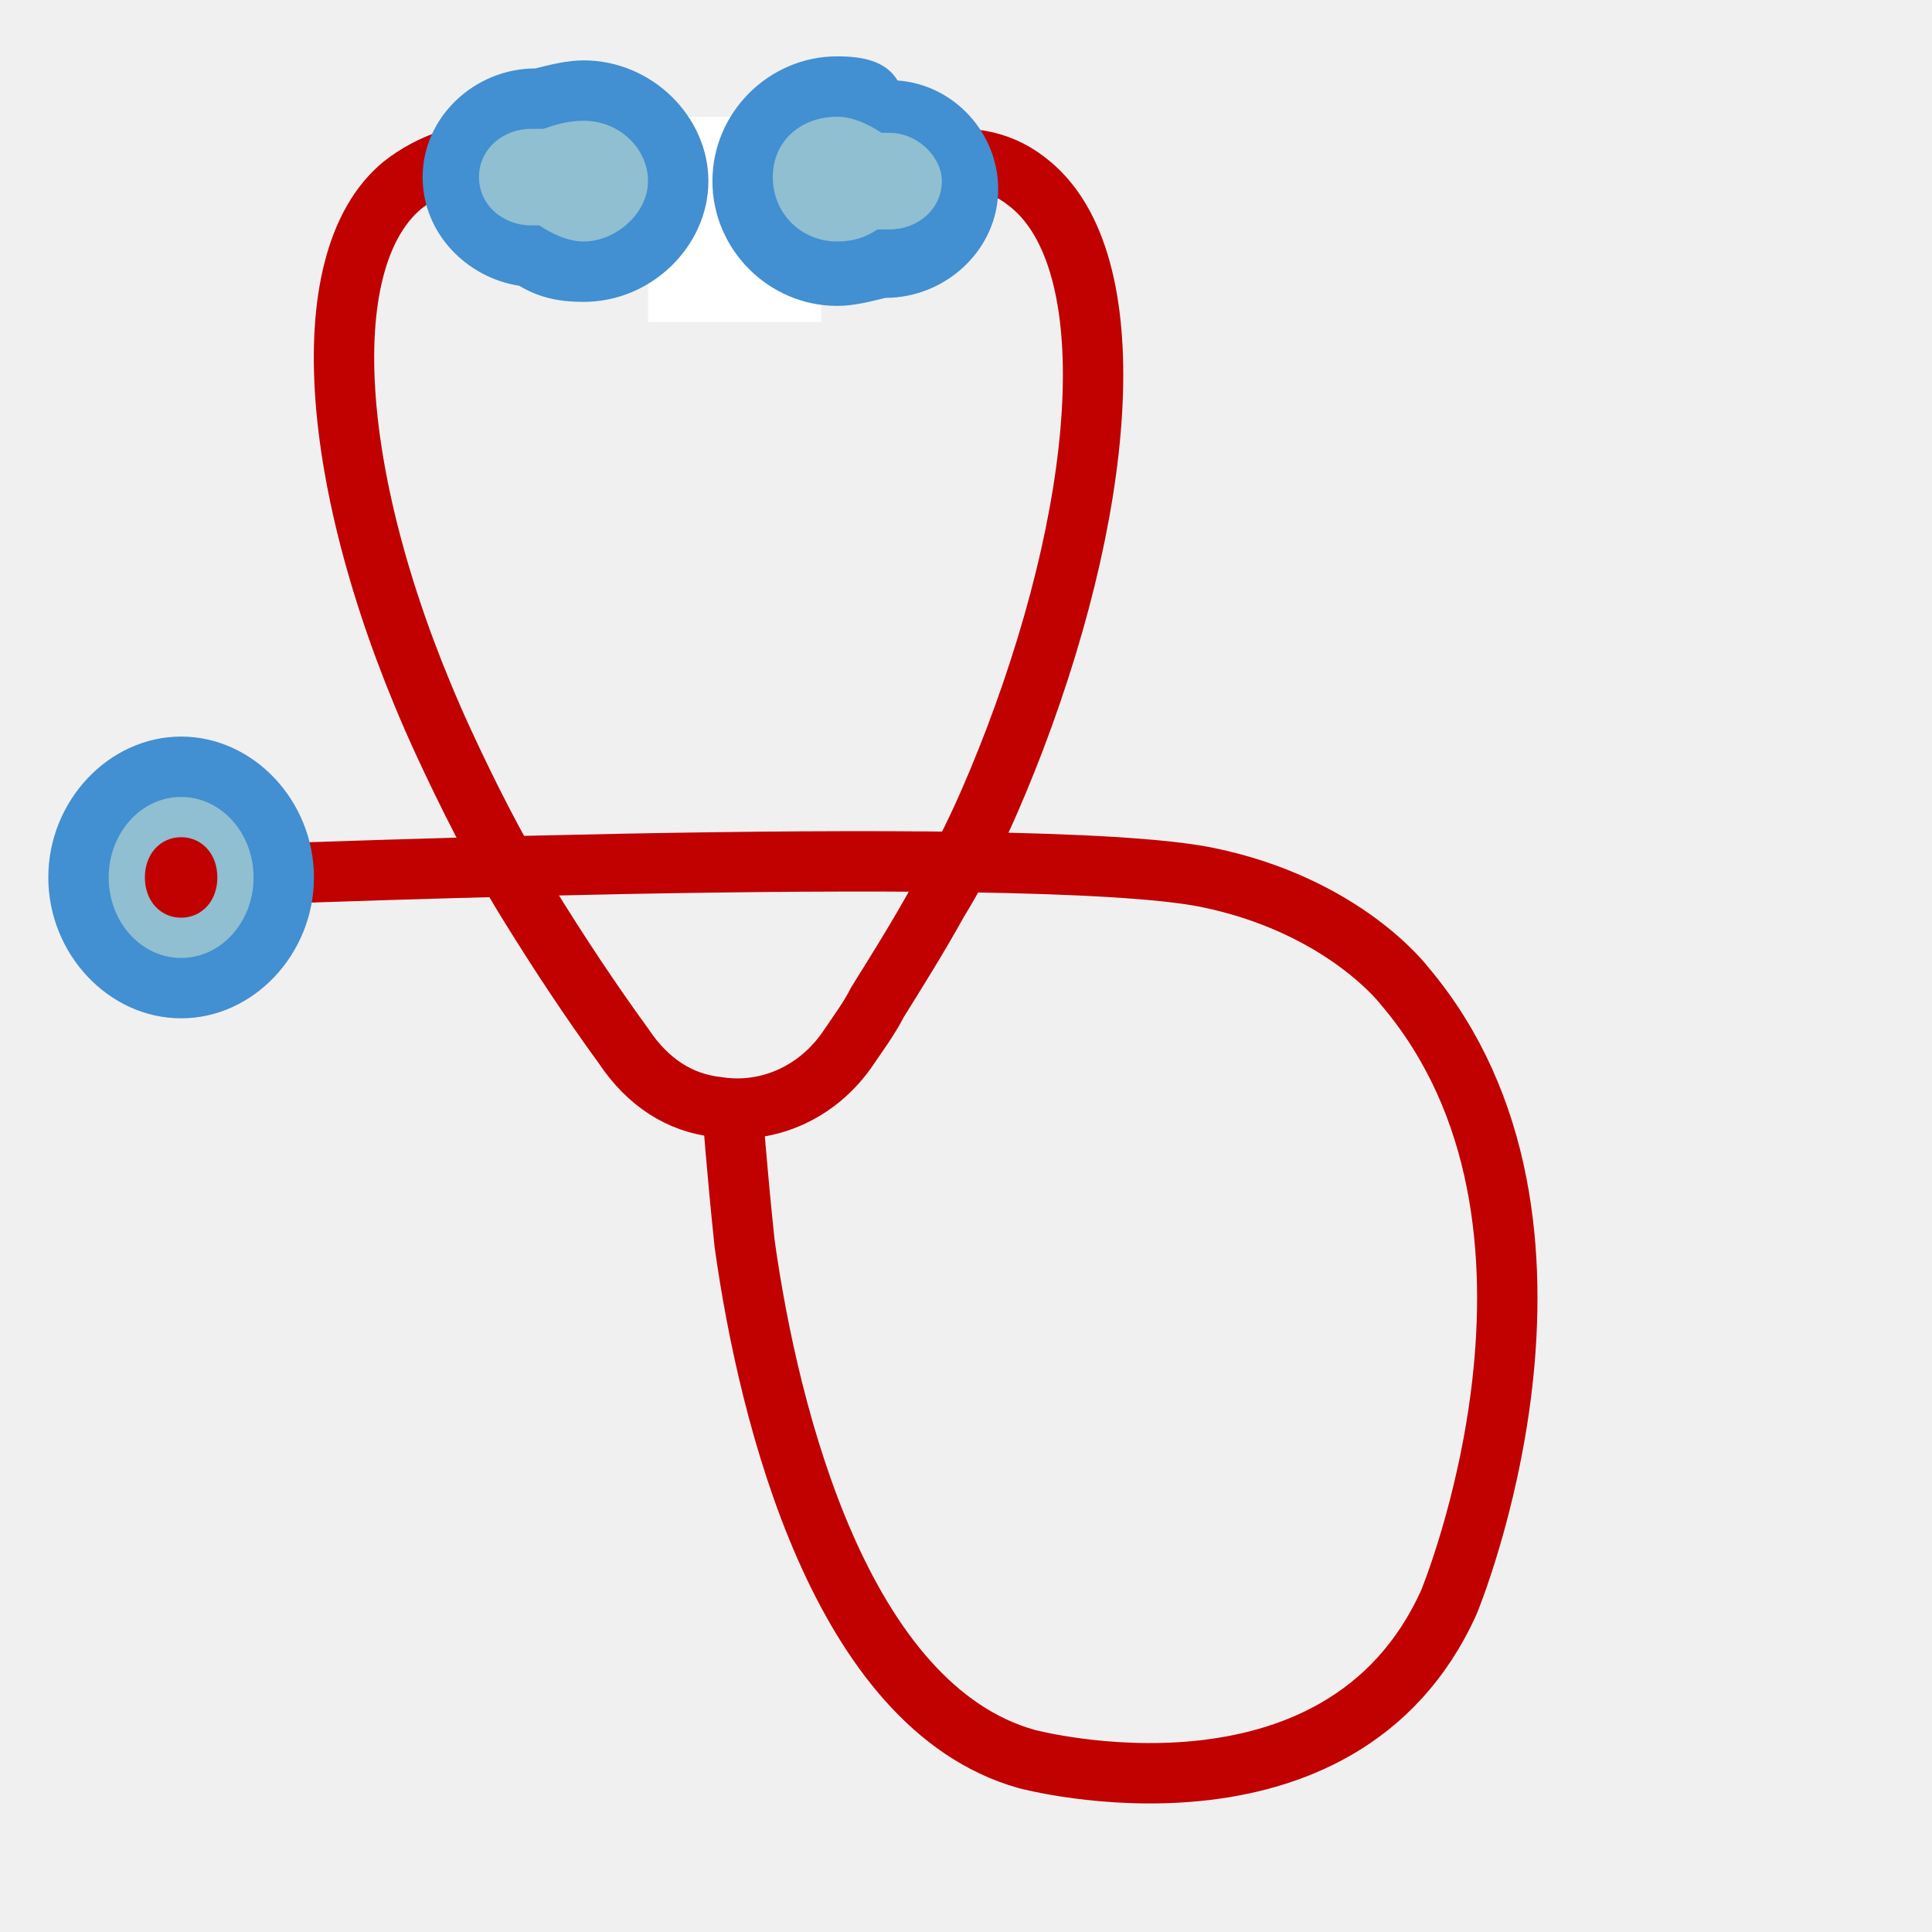
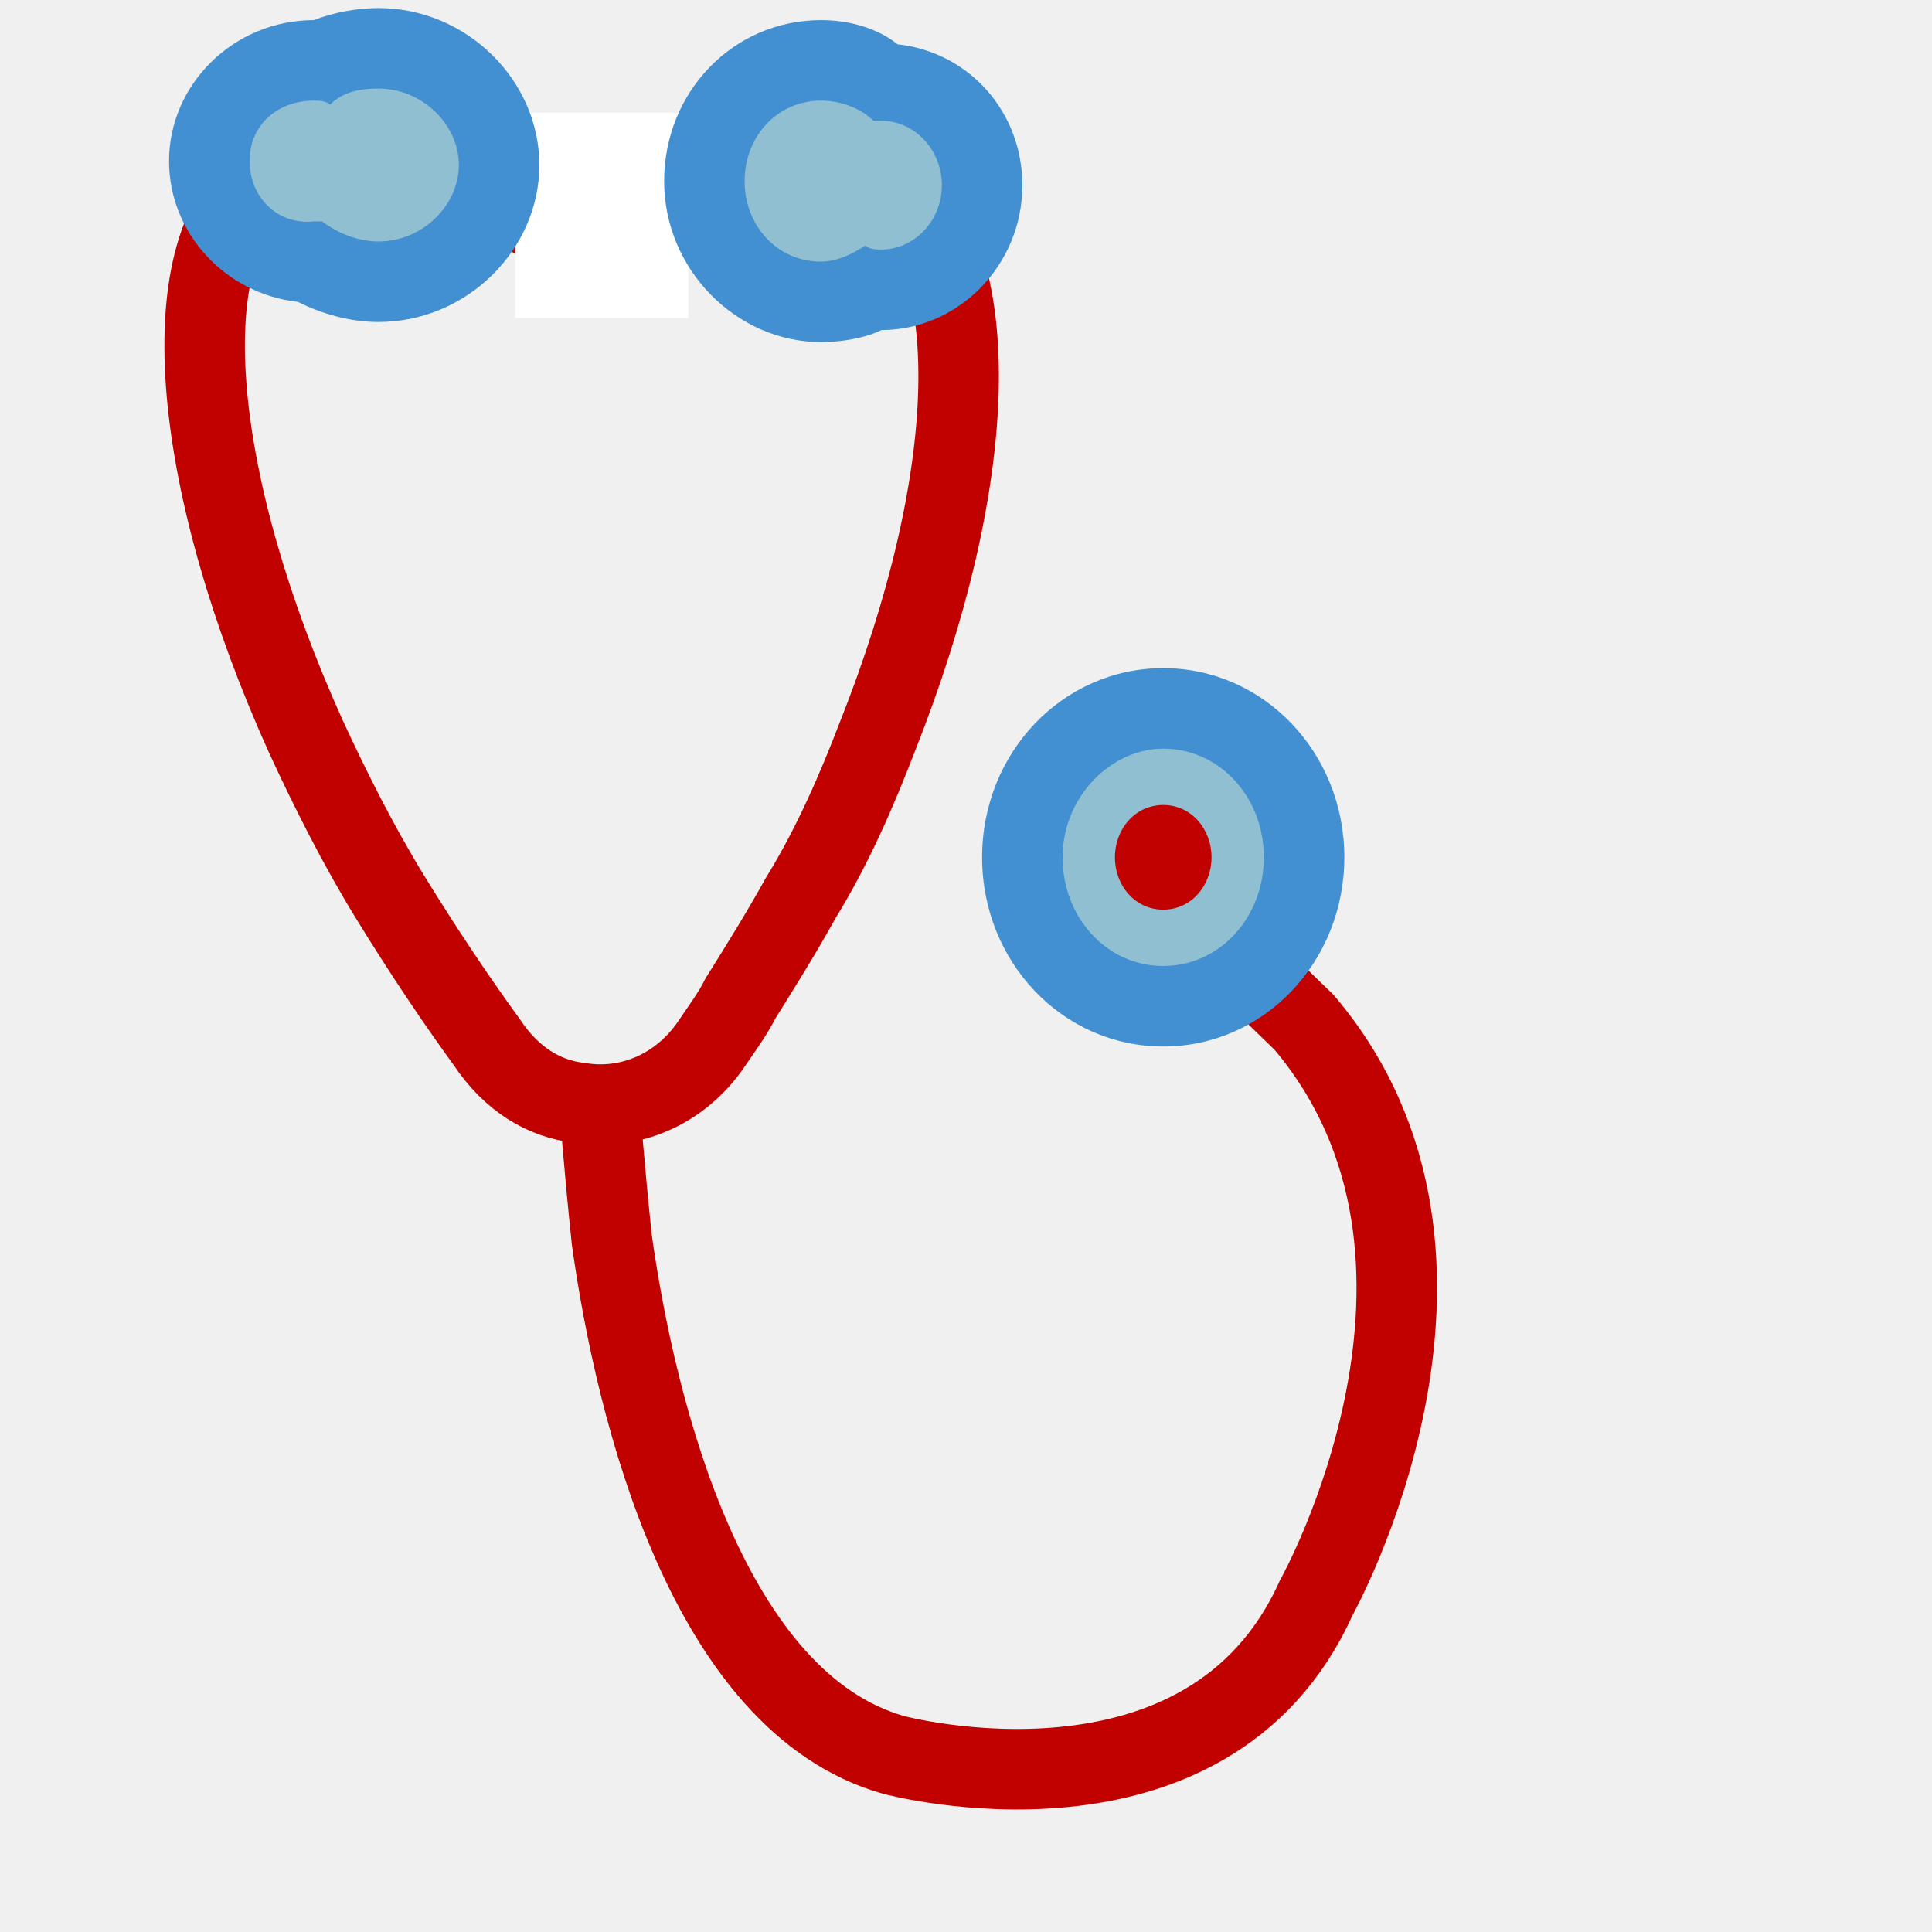
<svg xmlns="http://www.w3.org/2000/svg" version="1.1" id="Your_Icons" x="0px" y="0px" viewBox="0 0 48 48" style="enable-background:new 0 0 48 48;" xml:space="preserve">
  <style type="text/css">
- 	.st0{fill:none;stroke:#C10000;stroke-width:1.5;stroke-miterlimit:10;}
+ 	.st0{fill:none;stroke:#C10000;stroke-width:2;stroke-miterlimit:10;}
	.st1{fill:#FFFFFF;}
	.st2{fill:#8FBFD1;}
	.st3{fill:#428FD1;}
	.st4{fill:#FF0000;}
	.st5{fill:#C10000;}
	.st6{fill:none;}
- 	.st7{fill:none;stroke:#000000;stroke-width:8;stroke-miterlimit:10;}
+ 	.st7{fill:none;stroke:#000000;stroke-width:2;stroke-miterlimit:10;}
</style>
+   <path class="st0" d="M21.8,18.3c-0.5,1.3-1.1,2.7-1.9,4c-0.5,0.9-1,1.7-1.5,2.5c-0.2,0.4-0.5,0.8-0.7,1.1c-0.8,1.2-2.1,1.7-3.3,1.5  c-0.9-0.1-1.7-0.6-2.3-1.5c-0.8-1.1-1.6-2.3-2.4-3.6c-0.8-1.3-1.5-2.7-2.1-4c-2.8-6.2-3.4-12-1.1-13.8c1.4-1.1,3.7-1.3,6,0.4  c1.2,0.9,2.6,1.6,3.7,0.7c2.3-1.8,4.4-2.3,5.8-1.2C24.6,6.3,24.3,12,21.8,18.3z" />
+   <rect x="12.8" y="2.8" class="st1" width="4.3" height="5.1" />
  <g>
-     <path class="st0" d="M25.2,18.4c-0.5,1.3-1.1,2.7-1.9,4c-0.5,0.9-1,1.7-1.5,2.5c-0.2,0.4-0.5,0.8-0.7,1.1c-0.8,1.2-2.1,1.7-3.3,1.5   c-0.9-0.1-1.7-0.6-2.3-1.5c-0.8-1.1-1.6-2.3-2.4-3.6c-0.8-1.3-1.5-2.7-2.1-4C8.2,12.3,7.7,6.5,10,4.6c1.4-1.1,3.7-1.3,6,0.4   c1.2,0.9,2.6,1.6,3.7,0.7C22,4,24.1,3.4,25.5,4.5C27.9,6.3,27.6,12.1,25.2,18.4z" />
-     <rect x="16.1" y="2.9" class="st1" width="4.3" height="5.1" />
+     <path class="st2" d="M20.4,7.4c-1.6,0-2.9-1.3-2.9-3c0-1.6,1.3-3,2.9-3c0.6,0,1.2,0.2,1.7,0.5c1.3,0.1,2.4,1.2,2.4,2.6   c0,1.4-1.1,2.6-2.5,2.6c-0.1,0-0.1,0-0.2,0C21.3,7.3,20.9,7.4,20.4,7.4z" />
    <g>
-       <path class="st2" d="M20.8,6.8c-1.3,0-2.4-1-2.4-2.3s1.1-2.3,2.4-2.3c0.5,0,1,0.1,1.4,0.4c1.1,0,2,0.9,2,2c0,1.1-0.9,2-2,2    c-0.1,0-0.1,0-0.2,0C21.6,6.7,21.2,6.8,20.8,6.8z" />
+       <path class="st3" d="M20.4,2.5c0.5,0,1,0.2,1.3,0.5c0.1,0,0.1,0,0.2,0c0.8,0,1.5,0.7,1.5,1.6c0,0.9-0.7,1.6-1.5,1.6    c-0.1,0-0.3,0-0.4-0.1c-0.3,0.2-0.7,0.4-1.1,0.4c-1.1,0-1.9-0.9-1.9-2S19.3,2.5,20.4,2.5 M20.4,0.5c-2.2,0-3.9,1.8-3.9,4    c0,2.2,1.8,4,3.9,4c0.5,0,1.1-0.1,1.5-0.3c0,0,0,0,0,0c1.9,0,3.5-1.6,3.5-3.6c0-1.8-1.3-3.3-3.1-3.5C21.8,0.7,21.1,0.5,20.4,0.5    L20.4,0.5z" />
+     </g>
+   </g>
+   <g>
+     <g>
+       <path class="st2" d="M9.4,7.1c-0.6,0-1.2-0.2-1.7-0.5C6.3,6.5,5.2,5.4,5.2,4c0-1.4,1.2-2.5,2.6-2.5c0.1,0,0.2,0,0.2,0    c0.4-0.2,0.9-0.3,1.4-0.3c1.7,0,3,1.3,3,2.9C12.4,5.7,11,7.1,9.4,7.1z" />
+       <path class="st3" d="M9.4,2.2c1.1,0,2,0.9,2,1.9s-0.9,1.9-2,1.9c-0.5,0-1-0.2-1.4-0.5c-0.1,0-0.1,0-0.2,0C6.9,5.6,6.2,4.9,6.2,4    s0.7-1.5,1.6-1.5c0.1,0,0.3,0,0.4,0.1C8.5,2.3,8.9,2.2,9.4,2.2 M9.4,0.2c-0.5,0-1.1,0.1-1.6,0.3c0,0,0,0,0,0c-2,0-3.6,1.6-3.6,3.5    c0,1.8,1.4,3.3,3.2,3.5c0.6,0.3,1.3,0.5,2,0.5c2.2,0,4-1.8,4-3.9S11.6,0.2,9.4,0.2L9.4,0.2z" />
+     </g>
+   </g>
+   <path class="st0" d="M14.9,27.5c0,0,0.1,1.4,0.3,3.3c0.6,4.3,2.4,11.5,7,12.8c0,0,7.8,2.1,10.5-3.9c0,0,4.7-8.4-0.3-14.3l-6.7-6.5" />
+   <g>
+     <g>
+       <path class="st2" d="M28.9,25c-1.9,0-3.5-1.7-3.5-3.7s1.6-3.7,3.5-3.7s3.5,1.7,3.5,3.7S30.8,25,28.9,25z" />
      <g>
-         <path class="st3" d="M20.8,2.9c0.4,0,0.8,0.2,1.1,0.4c0.1,0,0.1,0,0.2,0c0.7,0,1.3,0.6,1.3,1.2c0,0.7-0.6,1.2-1.3,1.2     c-0.1,0-0.2,0-0.3,0C21.5,5.9,21.2,6,20.8,6c-0.9,0-1.6-0.7-1.6-1.6S19.9,2.9,20.8,2.9 M20.8,1.4c-1.7,0-3.1,1.4-3.1,3.1     s1.4,3.1,3.1,3.1c0.4,0,0.8-0.1,1.2-0.2c0,0,0,0,0,0c1.5,0,2.8-1.2,2.8-2.7c0-1.4-1.1-2.6-2.5-2.7C22,1.5,21.4,1.4,20.8,1.4     L20.8,1.4z" />
+         <path class="st3" d="M28.9,18.6c1.4,0,2.5,1.2,2.5,2.7S30.3,24,28.9,24s-2.5-1.2-2.5-2.7S27.6,18.6,28.9,18.6 M28.9,16.6     c-2.5,0-4.5,2.1-4.5,4.7s2,4.7,4.5,4.7s4.5-2.1,4.5-4.7S31.4,16.6,28.9,16.6L28.9,16.6z" />
      </g>
    </g>
    <g>
-       <path class="st2" d="M14.5,6.8c-0.5,0-0.9-0.1-1.3-0.4c-1.1,0-1.9-0.9-1.9-2c0-1.1,0.9-2,2-2c0.1,0,0.1,0,0.2,0    c0.3-0.2,0.7-0.2,1.1-0.2c1.3,0,2.3,1,2.3,2.3S15.8,6.8,14.5,6.8z" />
-       <path class="st3" d="M14.5,3c0.9,0,1.6,0.7,1.6,1.5S15.3,6,14.5,6c-0.4,0-0.8-0.2-1.1-0.4c-0.1,0-0.1,0-0.2,0    c-0.7,0-1.3-0.5-1.3-1.2c0-0.7,0.6-1.2,1.3-1.2c0.1,0,0.2,0,0.3,0C13.8,3.1,14.1,3,14.5,3 M14.5,1.5c-0.4,0-0.8,0.1-1.2,0.2    c0,0,0,0,0,0c-1.5,0-2.8,1.2-2.8,2.7c0,1.4,1.1,2.5,2.4,2.7c0.5,0.3,1,0.4,1.6,0.4c1.7,0,3.1-1.4,3.1-3S16.2,1.5,14.5,1.5    L14.5,1.5z" />
-     </g>
-     <path class="st0" d="M18.2,27.6c0,0,0.1,1.4,0.3,3.3c0.6,4.3,2.4,11.5,7,12.8c0,0,7.8,2.1,10.5-3.9c0,0,3.9-9.4-1.1-15.3   c0,0-1.5-2-4.9-2.7c-4.4-0.9-25.7,0-25.6,0" />
-     <g>
-       <g>
-         <ellipse class="st2" cx="4.5" cy="21.8" rx="2.6" ry="2.8" />
-         <g>
-           <path class="st3" d="M4.5,19.8c1,0,1.8,0.9,1.8,2s-0.8,2-1.8,2s-1.8-0.9-1.8-2S3.5,19.8,4.5,19.8 M4.5,18.3      c-1.8,0-3.3,1.6-3.3,3.5s1.5,3.5,3.3,3.5s3.3-1.6,3.3-3.5S6.3,18.3,4.5,18.3L4.5,18.3z" />
-         </g>
-       </g>
-       <g>
-         <path class="st4" d="M4.5,22c-0.1,0-0.1-0.1-0.1-0.2s0.1-0.2,0.1-0.2s0.1,0.1,0.1,0.2S4.6,22,4.5,22z" />
-         <path class="st5" d="M4.5,20.8c-0.5,0-0.9,0.4-0.9,1s0.4,1,0.9,1s0.9-0.4,0.9-1S5,20.8,4.5,20.8L4.5,20.8z" />
-       </g>
+       <path class="st4" d="M28.9,21.6c-0.1,0-0.2-0.1-0.2-0.3s0.1-0.3,0.2-0.3c0.1,0,0.2,0.1,0.2,0.3S29,21.6,28.9,21.6z" />
+       <path class="st5" d="M28.9,20c-0.7,0-1.2,0.6-1.2,1.3s0.5,1.3,1.2,1.3s1.2-0.6,1.2-1.3S29.6,20,28.9,20L28.9,20z" />
    </g>
  </g>
-   <path class="st6" d="M27.8,10.2" />
-   <path class="st7" d="M25.8,18.3" />
-   <path class="st7" d="M26.2,4.4" />
+   <path class="st6" d="M23.8,10.2" />
+   <path class="st7" d="M21.8,18.3" />
+   <path class="st7" d="M22.2,4.4" />
</svg>
